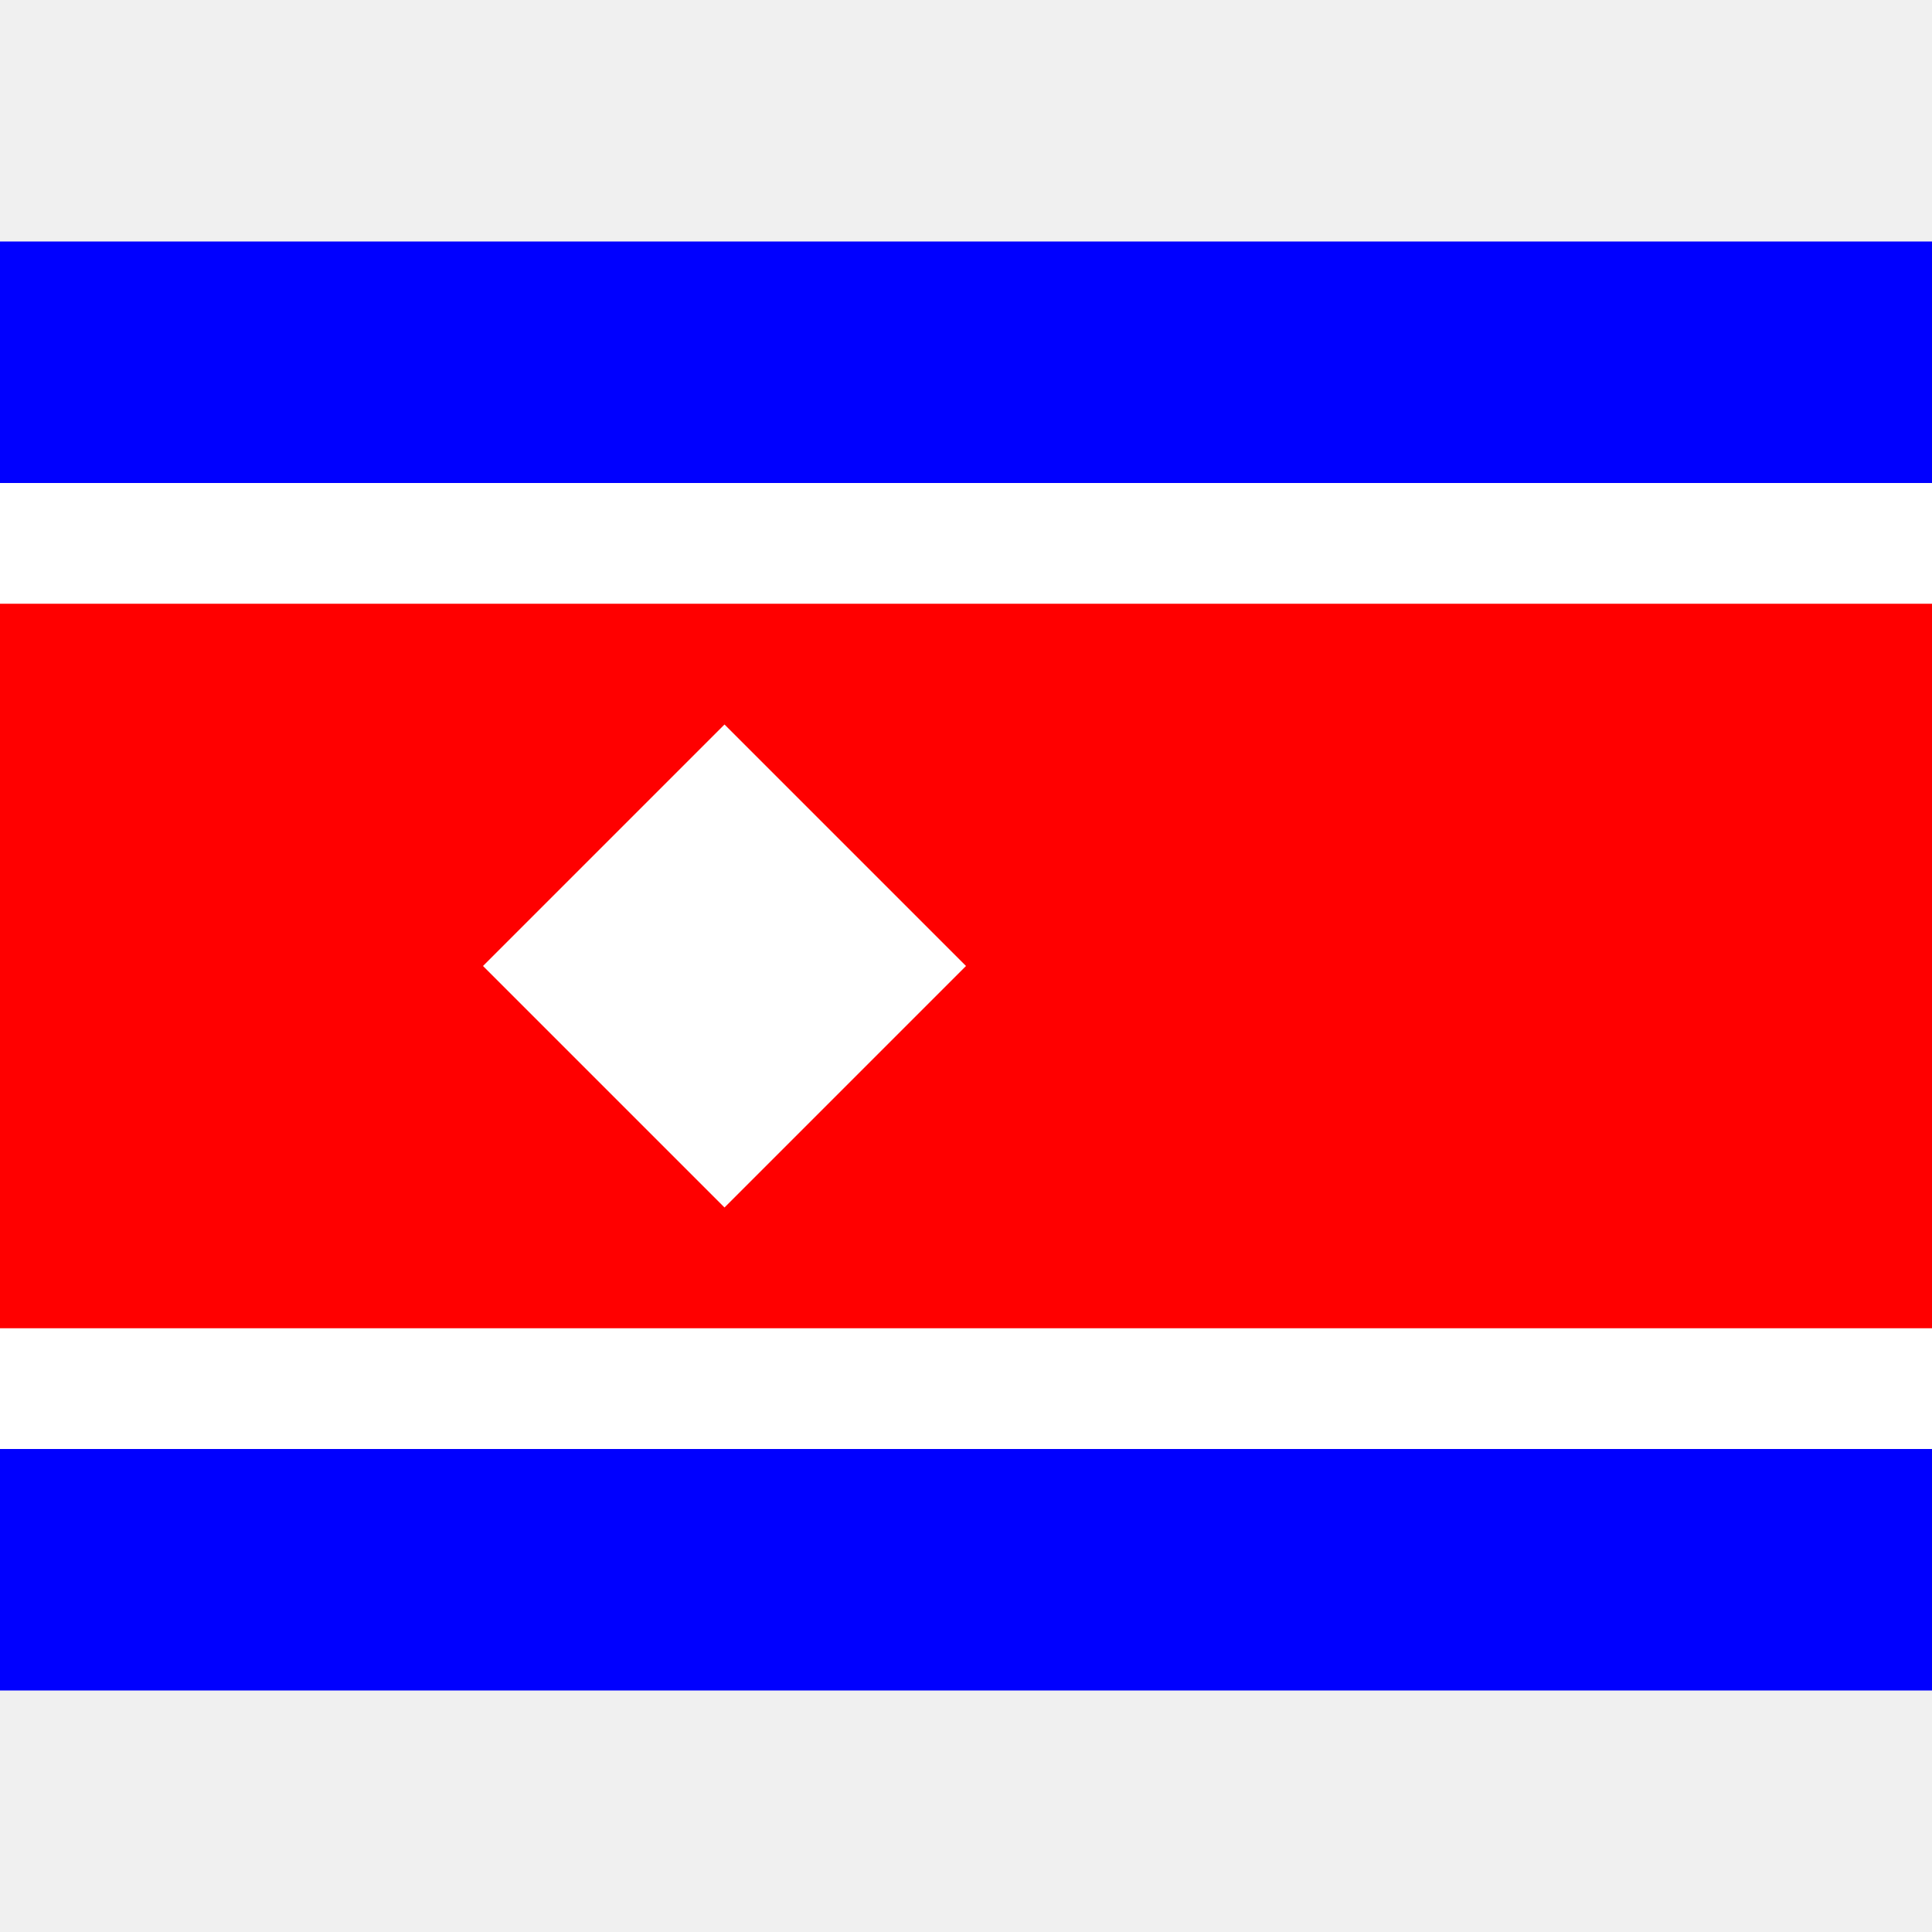
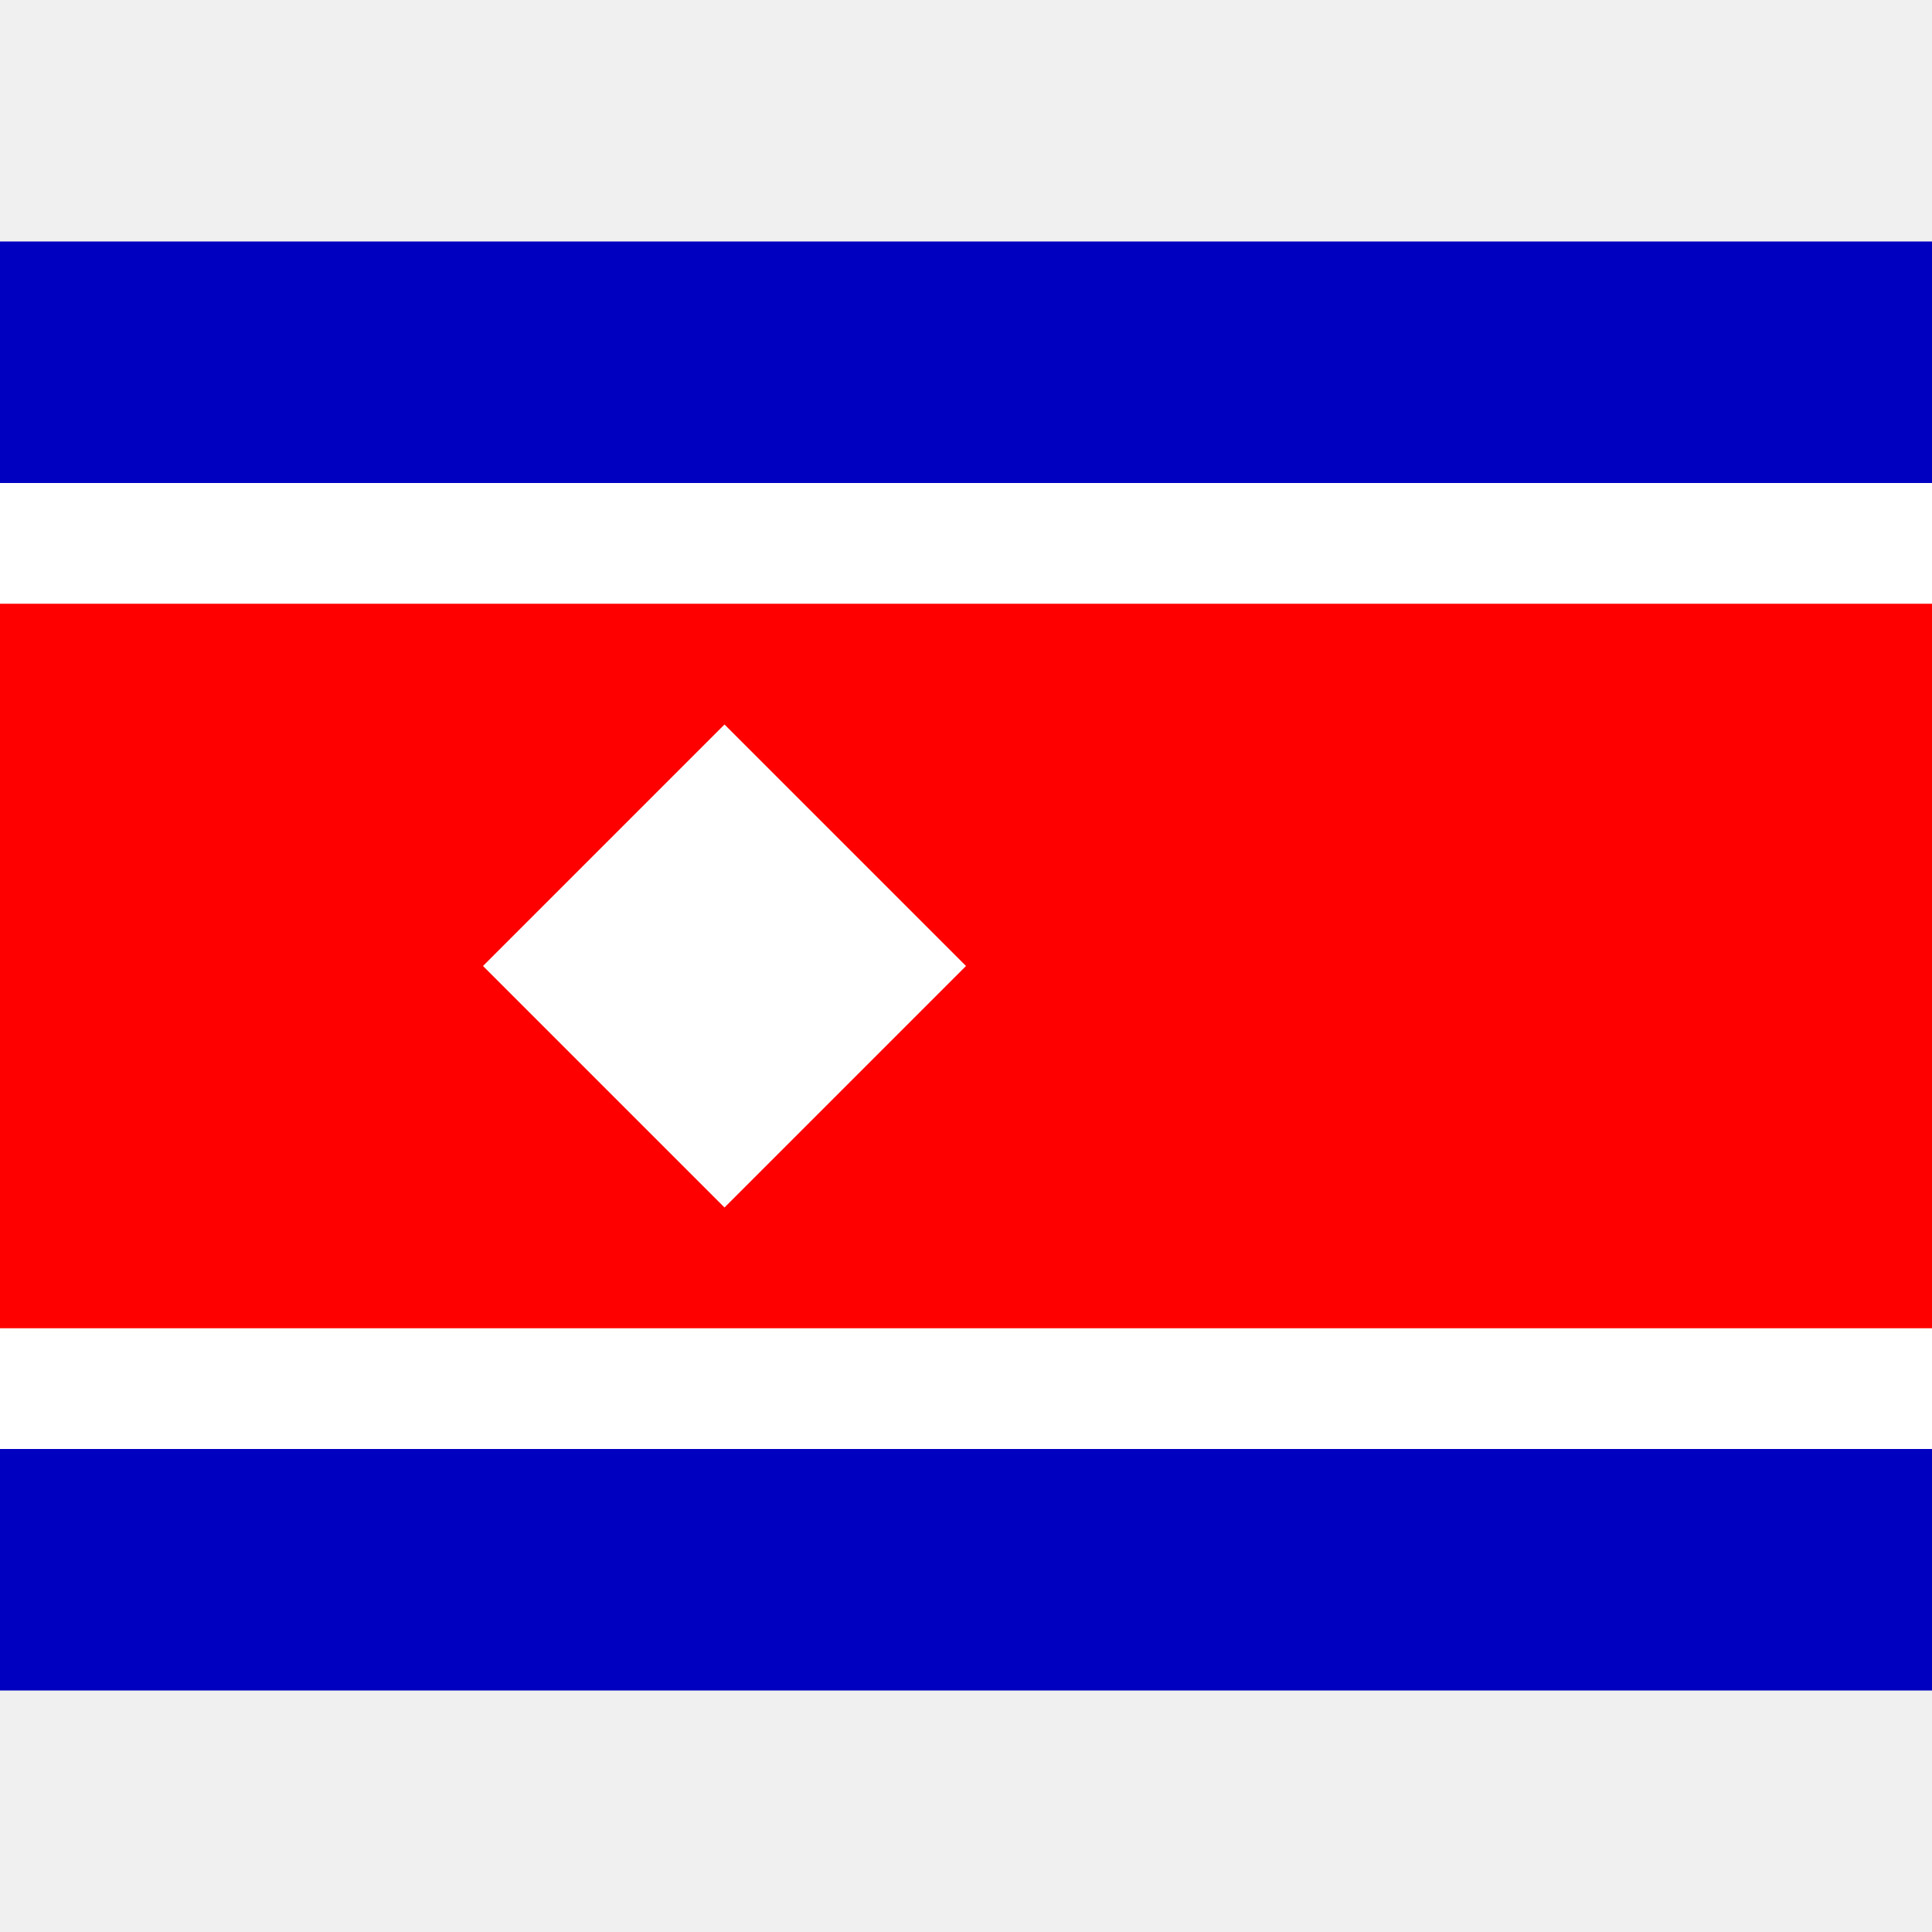
<svg xmlns="http://www.w3.org/2000/svg" viewBox="0 0 8 8">
-   <path d="M0,7L0,1L8,1L8,7" fill="#0000ff" />
+   <path d="M0,7L0,1L8,1L8,7" fill="#0000c0" />
  <path d="M0,6L0,2L8,2L8,6" fill="#ffffff" />
  <path d="M0,5.5L0,2.5L8,2.5L8,5.5" fill="#ff0000" />
  <path d="M3,5L2,4L3,3L4,4" fill="#ffffff" />
</svg>
